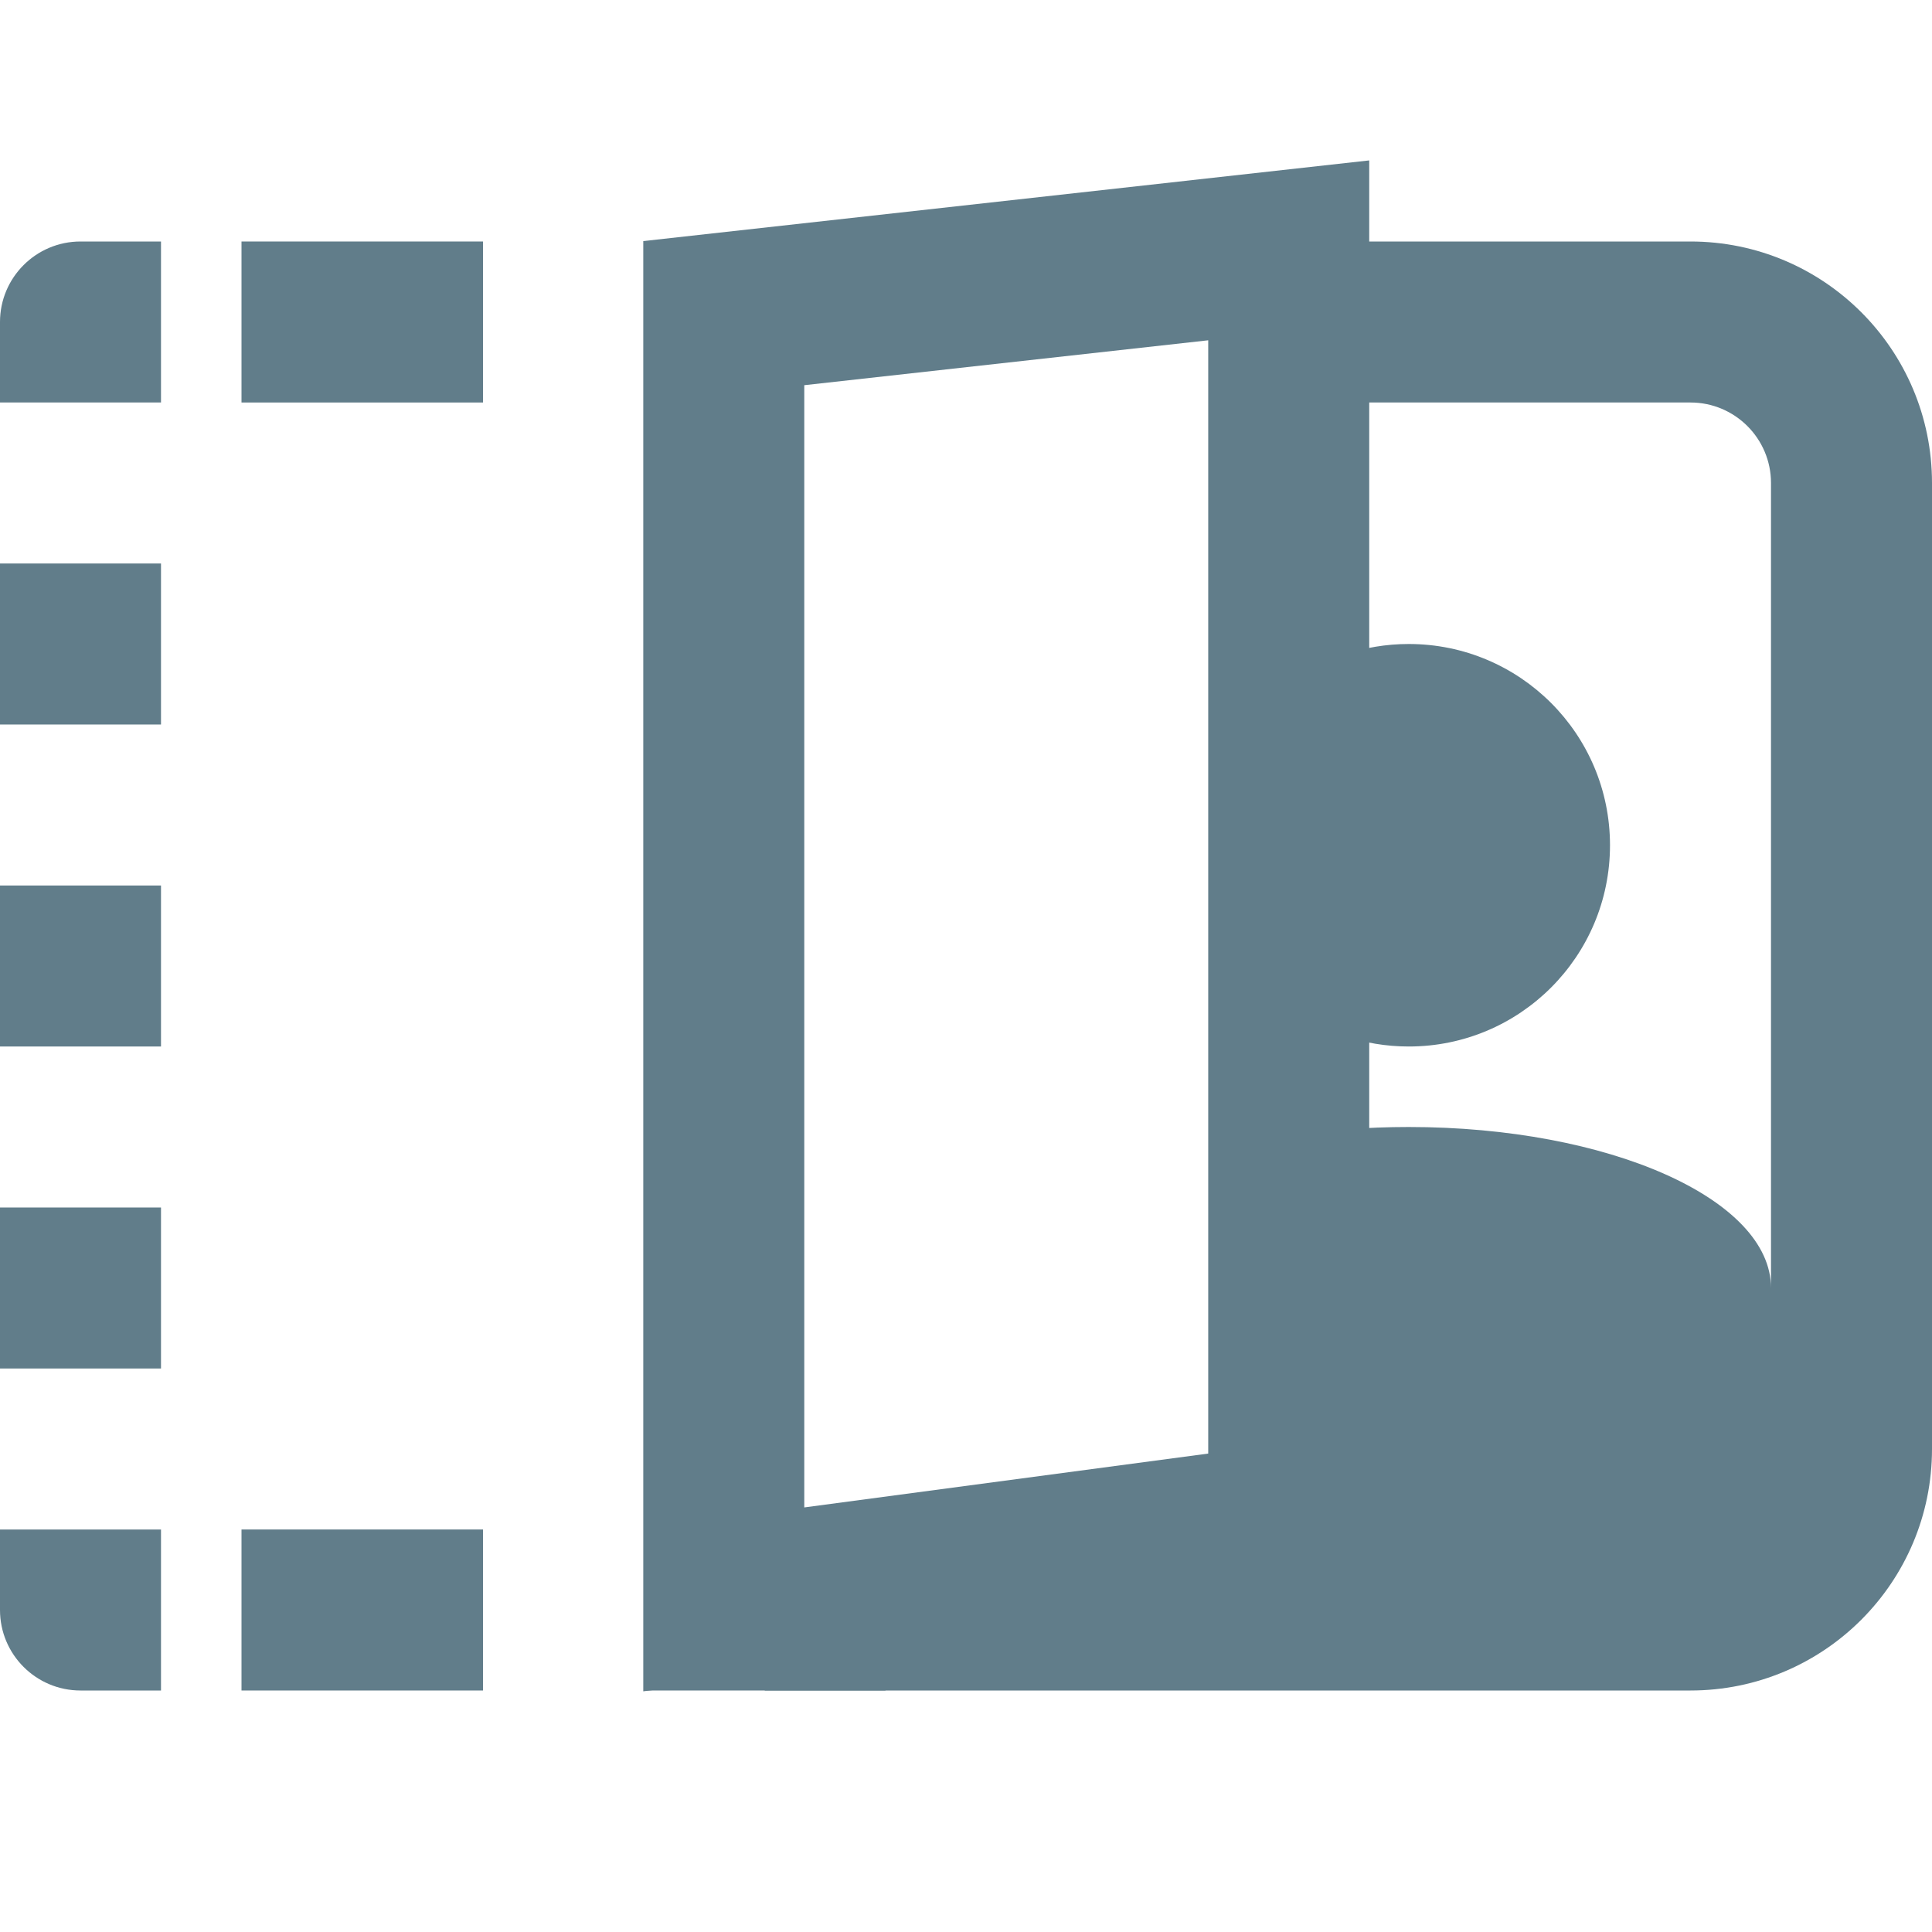
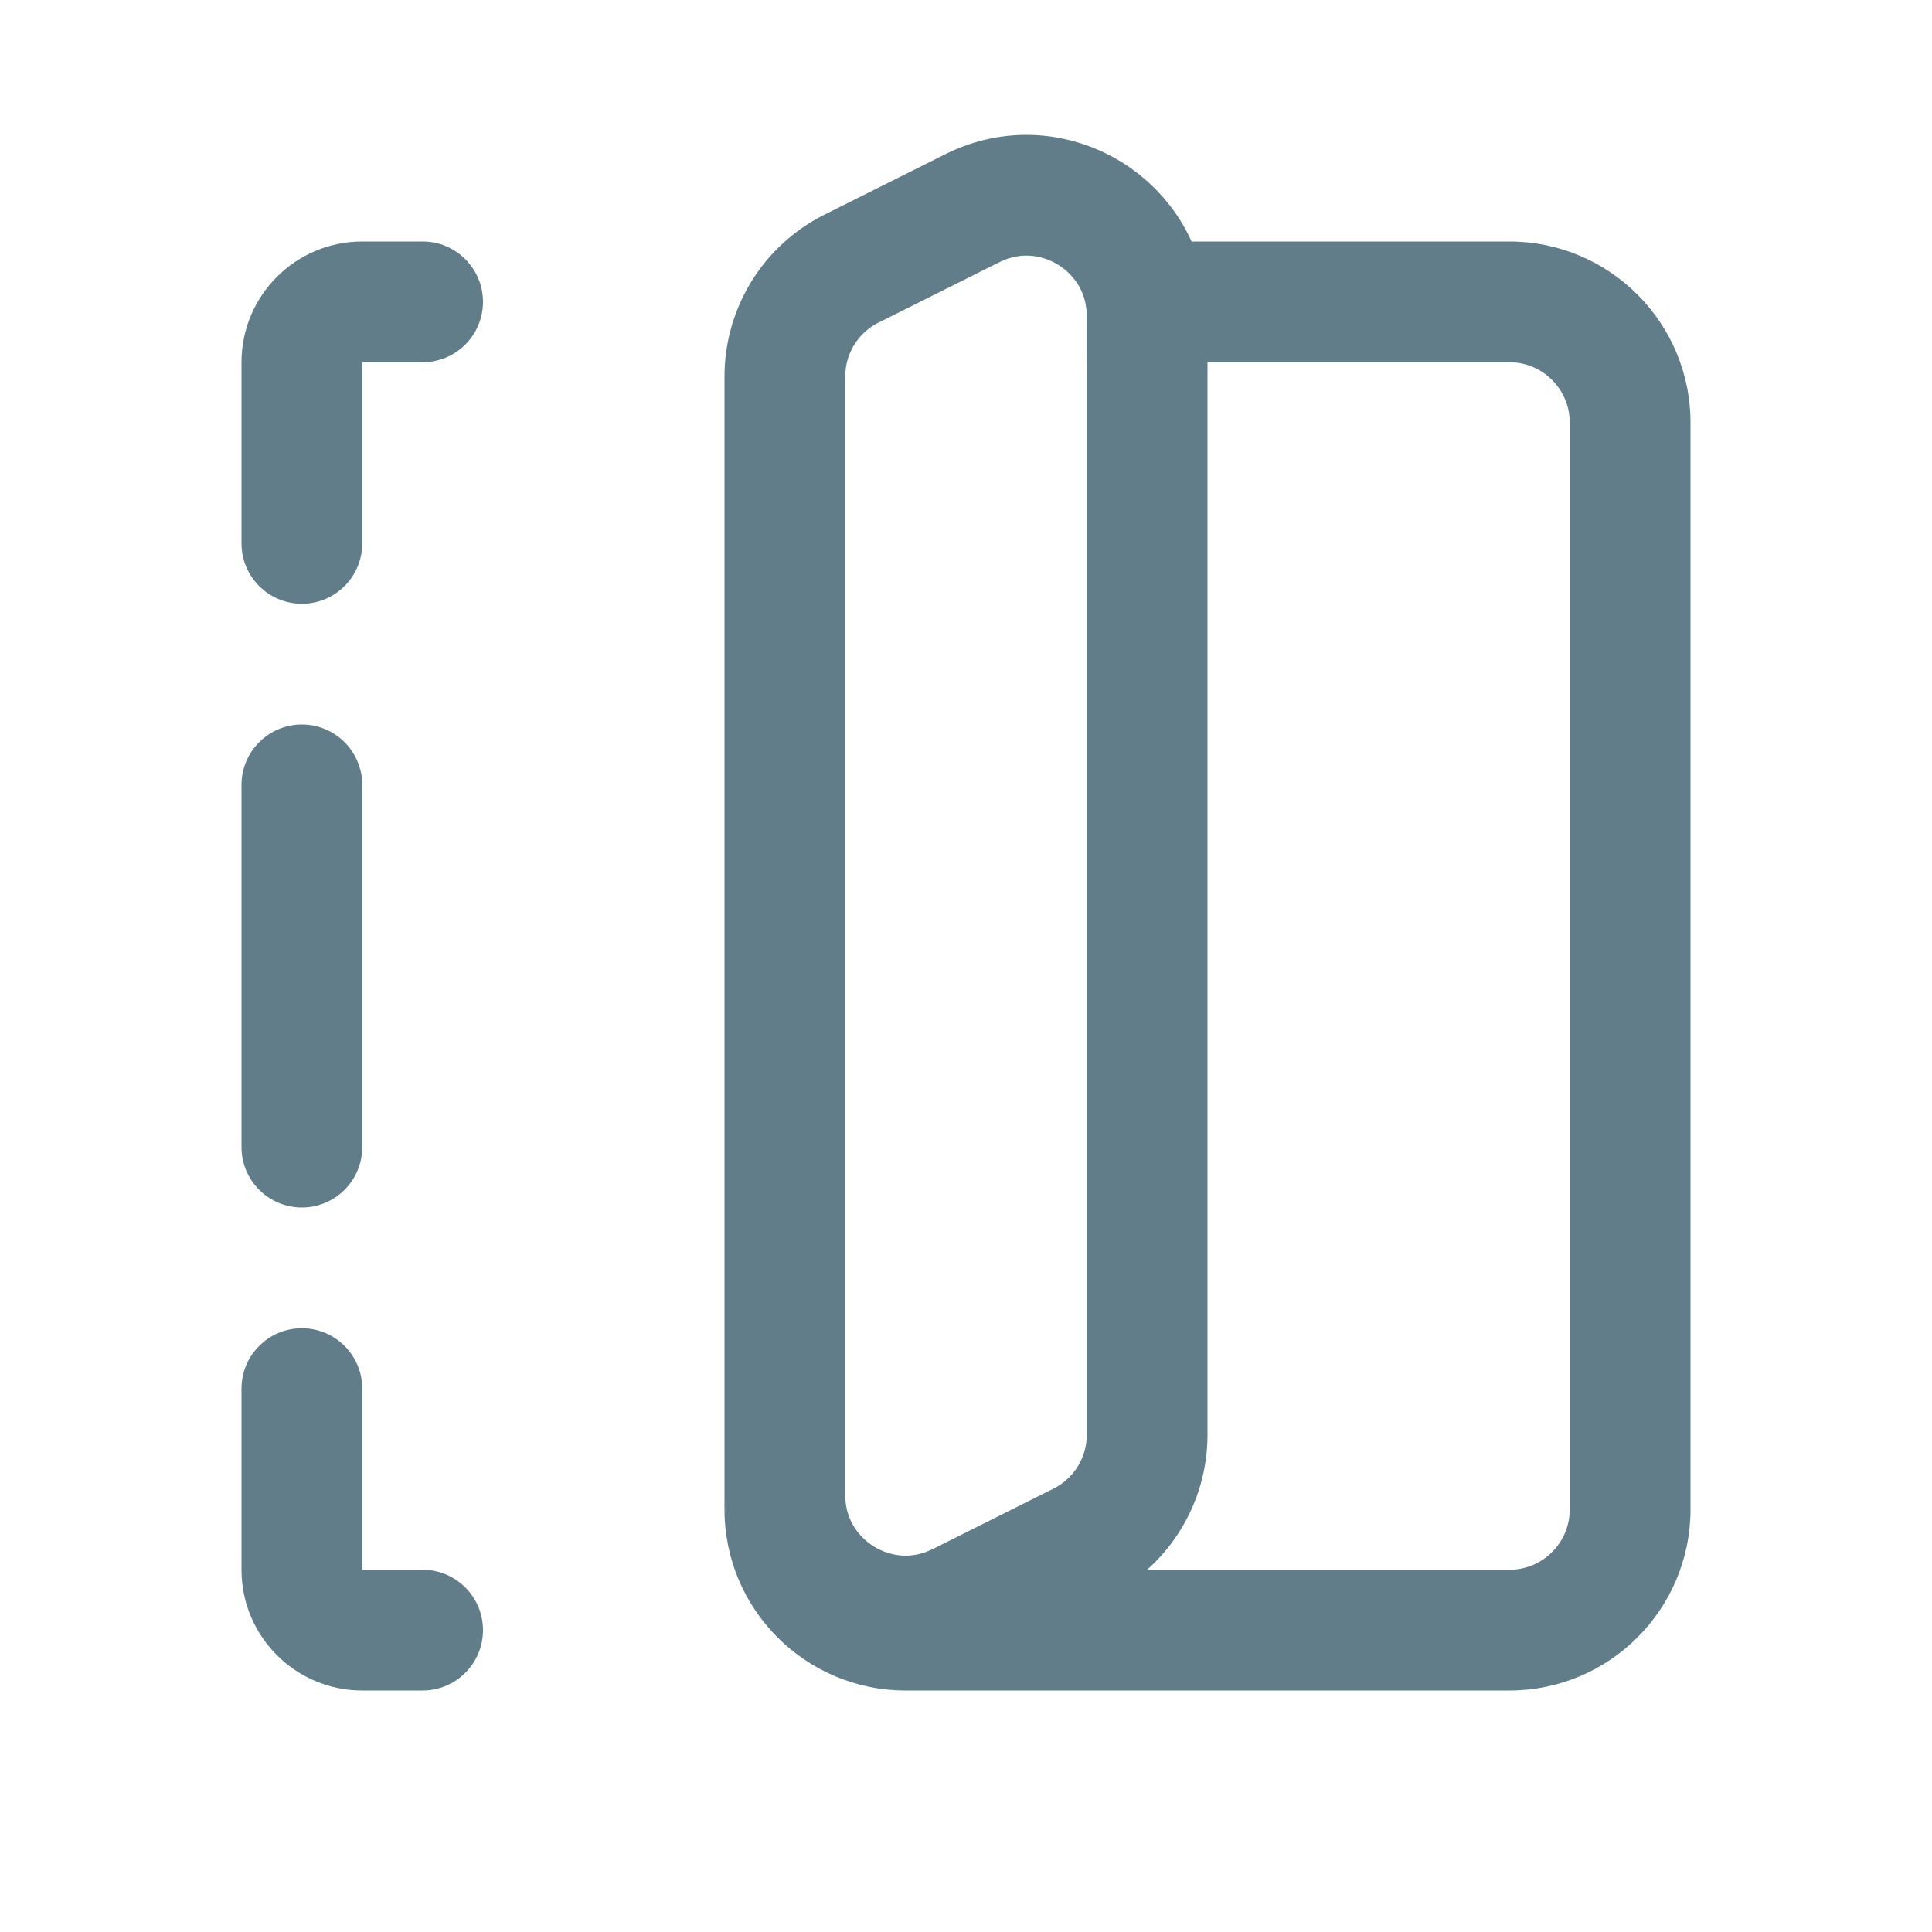
- <svg xmlns="http://www.w3.org/2000/svg" width="24" height="24" viewBox="0 0 24 24" fill="none">
-   <path d="M0 4C0 3.448 0.448 3 1 3H2V5H0V4Z" fill="#617D8A" />
-   <path d="M0 19H2V21H1C0.448 21 0 20.552 0 20V19Z" fill="#617D8A" />
-   <rect y="15" width="2" height="2" fill="#617D8A" />
-   <rect y="11" width="2" height="2" fill="#617D8A" />
-   <rect y="7" width="2" height="2" fill="#617D8A" />
-   <rect x="3" y="19" width="3" height="2" fill="#617D8A" />
-   <rect x="3" y="3" width="3" height="2" fill="#617D8A" />
-   <rect x="8" y="19" width="3" height="2" fill="#617D8A" />
-   <path fill-rule="evenodd" clip-rule="evenodd" d="M9.5 20.667V21H11.5H21C22.657 21 24 19.657 24 18V6C24 4.343 22.657 3 21 3H16V5H21C21.552 5 22 5.448 22 6V16C22 14.895 19.985 14 17.5 14C16.974 14 16.469 14.04 16 14.114V18.8C16 19.352 15.556 19.859 15.009 19.932L9.5 20.667ZM16 12.5C16.418 12.814 16.937 13 17.5 13C18.881 13 20 11.881 20 10.5C20 9.119 18.881 8 17.5 8C16.937 8 16.418 8.186 16 8.5V12.5Z" fill="#617D8A" />
-   <path d="M8.991 19.868V3.89L16.009 3.11L16.009 18.932L8.991 19.868Z" stroke="#617D8A" stroke-width="2" />
+ <svg xmlns="http://www.w3.org/2000/svg" width="16" height="16" viewBox="0 0 16 16" fill="none">
+   <path fill-rule="evenodd" clip-rule="evenodd" d="M6 12.382V12.5C6 13.328 6.672 14 7.5 14H12.5C13.328 14 14 13.328 14 12.5V3.5C14 2.672 13.328 2 12.5 2H8.787C8.919 2.167 9 2.379 9 2.618V3H12.5C12.776 3 13 3.224 13 3.5V12.5C13 12.776 12.776 13 12.5 13H8L7.5 13.25L7.447 13.276C6.782 13.609 6 13.125 6 12.382Z" fill="#617D8A" />
+   <path d="M8.053 1.724L7.053 2.224C6.714 2.393 6.5 2.739 6.5 3.118V12.382C6.5 13.125 7.282 13.609 7.947 13.276L8 13.25L8.947 12.776C9.286 12.607 9.5 12.261 9.5 11.882V2.618C9.5 1.875 8.718 1.391 8.053 1.724Z" stroke="#617D8A" stroke-linecap="round" />
+   <path fill-rule="evenodd" clip-rule="evenodd" d="M2.5 5C2.224 5 2 4.776 2 4.5V3C2 2.448 2.448 2 3 2H3.5C3.776 2 4 2.224 4 2.5C4 2.776 3.776 3 3.5 3H3V4.5C3 4.776 2.776 5 2.5 5ZM2.5 11C2.224 11 2 11.224 2 11.5V13C2 13.552 2.448 14 3 14H3.5C3.776 14 4 13.776 4 13.5C4 13.224 3.776 13 3.5 13H3V11.5C3 11.224 2.776 11 2.5 11ZM2.5 6C2.224 6 2 6.224 2 6.5V9.5C2 9.776 2.224 10 2.5 10C2.776 10 3 9.776 3 9.5V6.5C3 6.224 2.776 6 2.5 6Z" fill="#617D8A" />
</svg>
